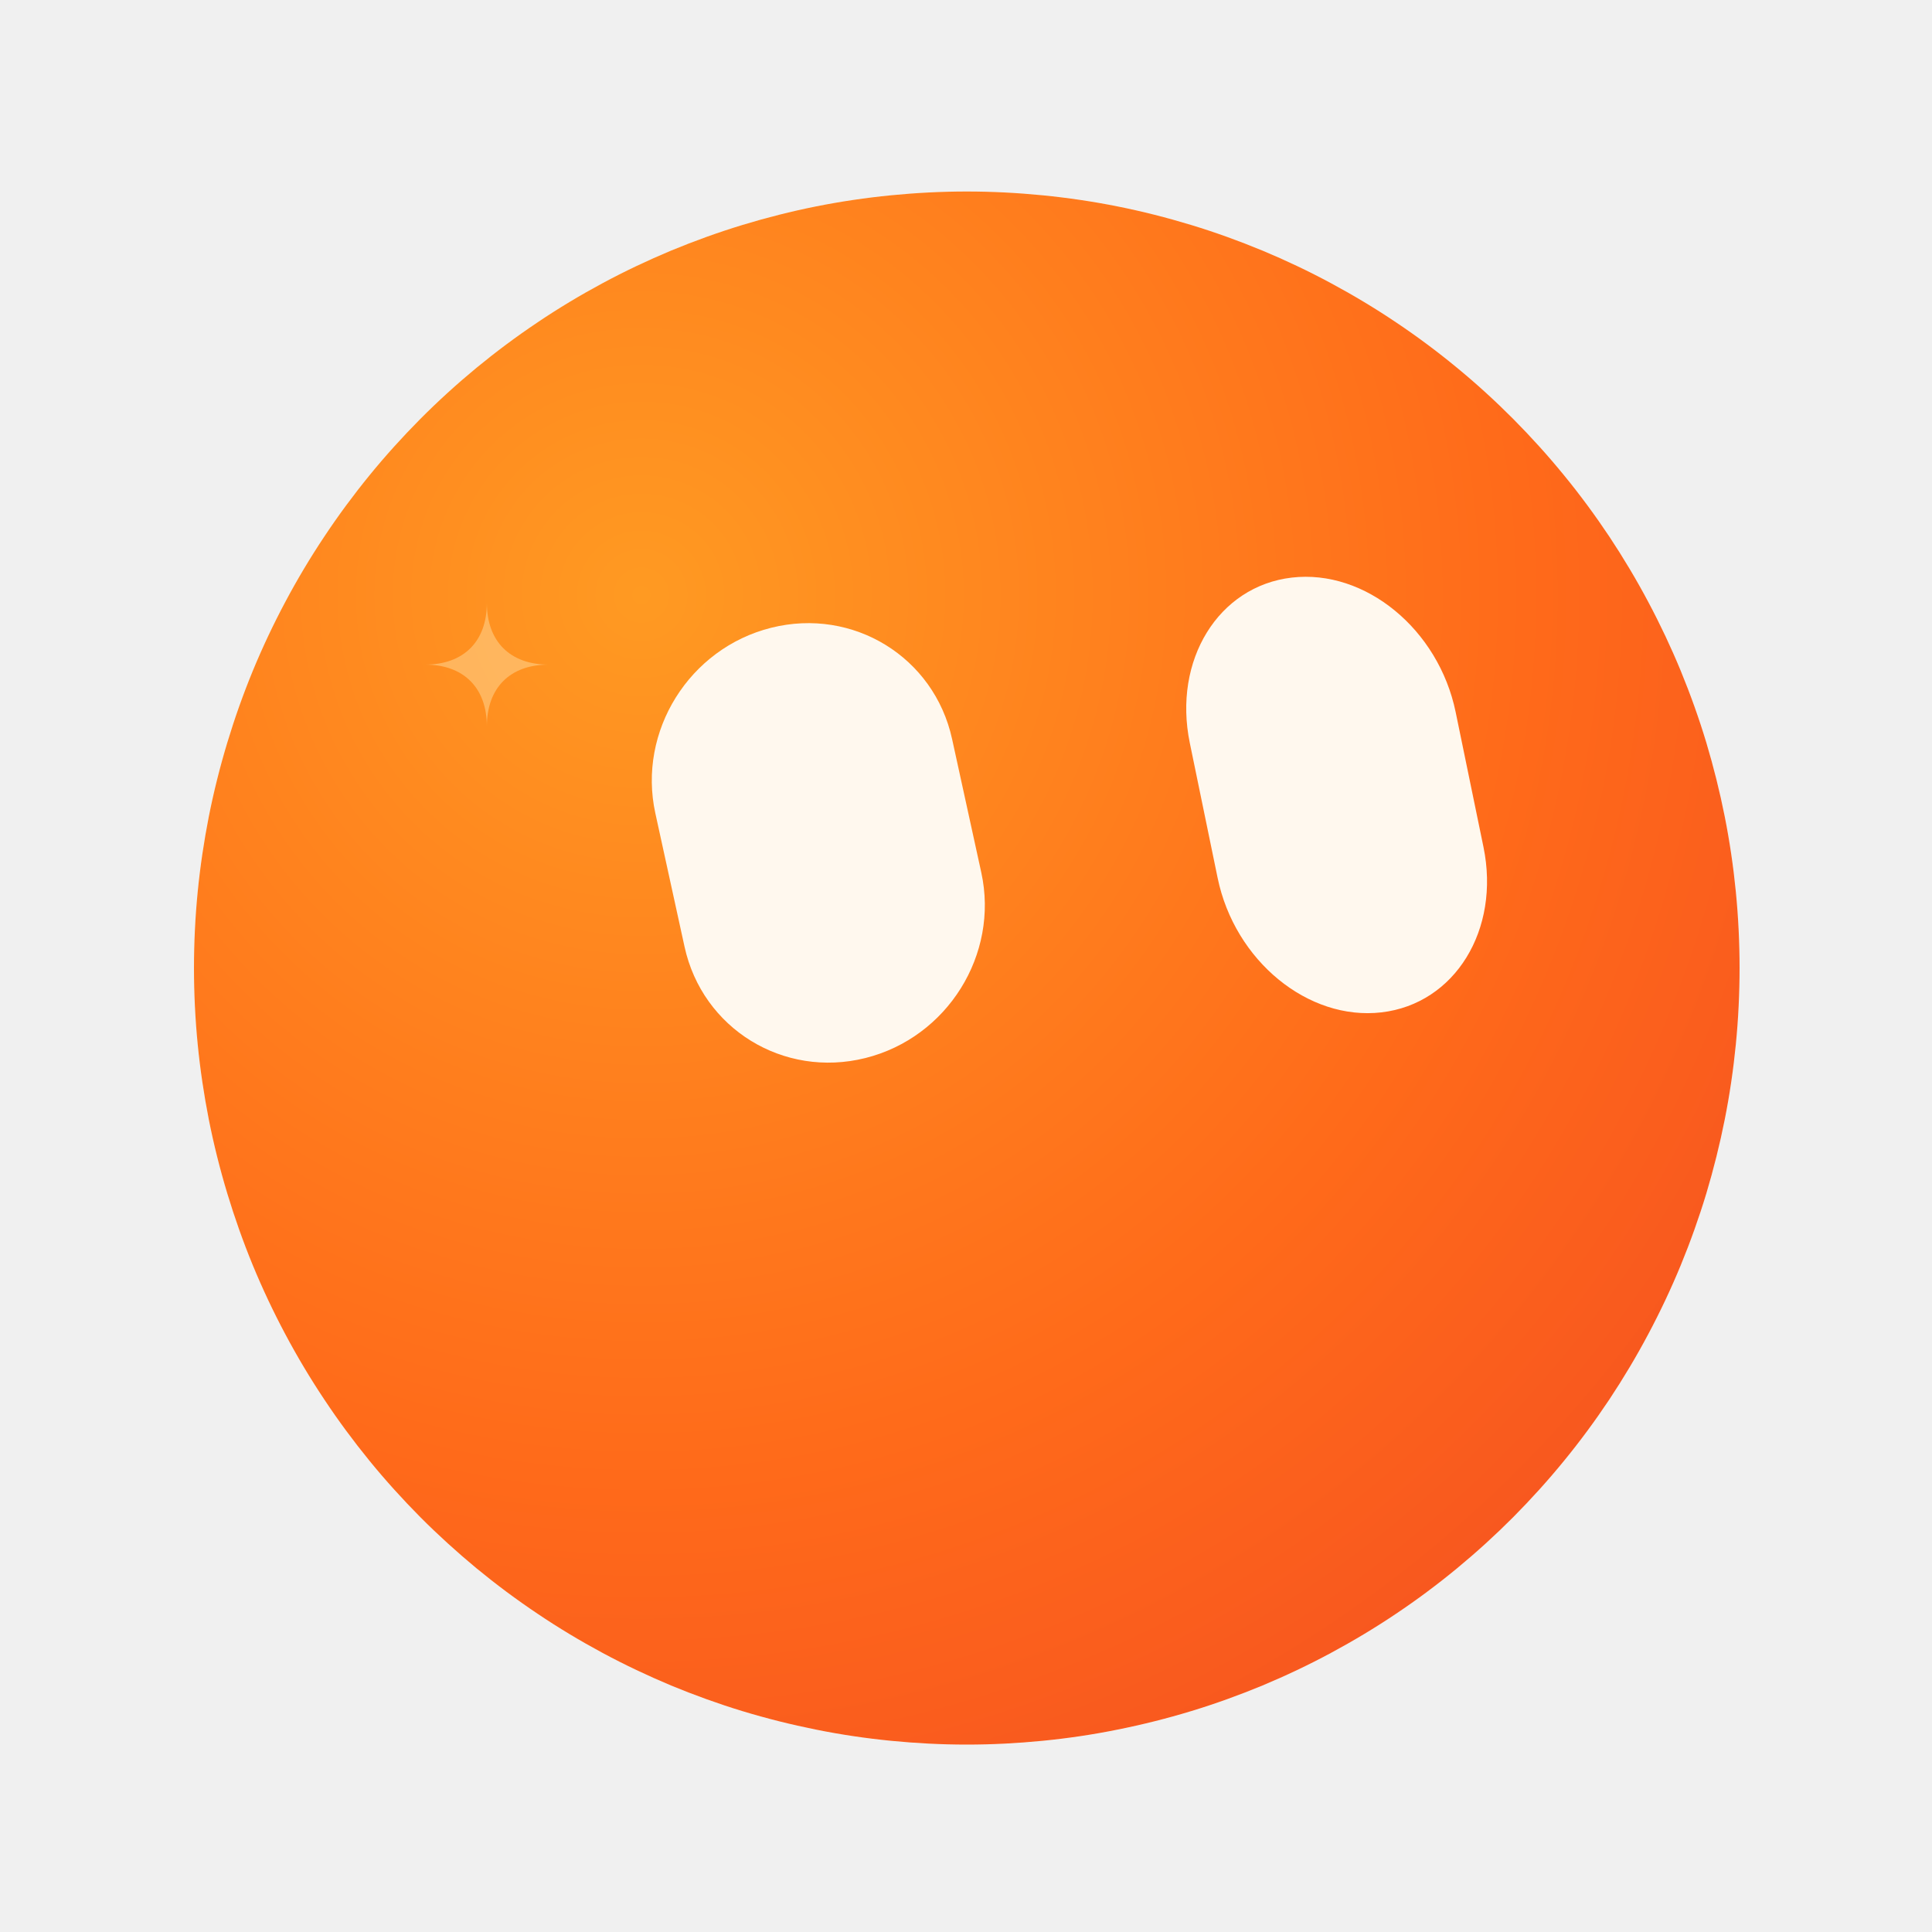
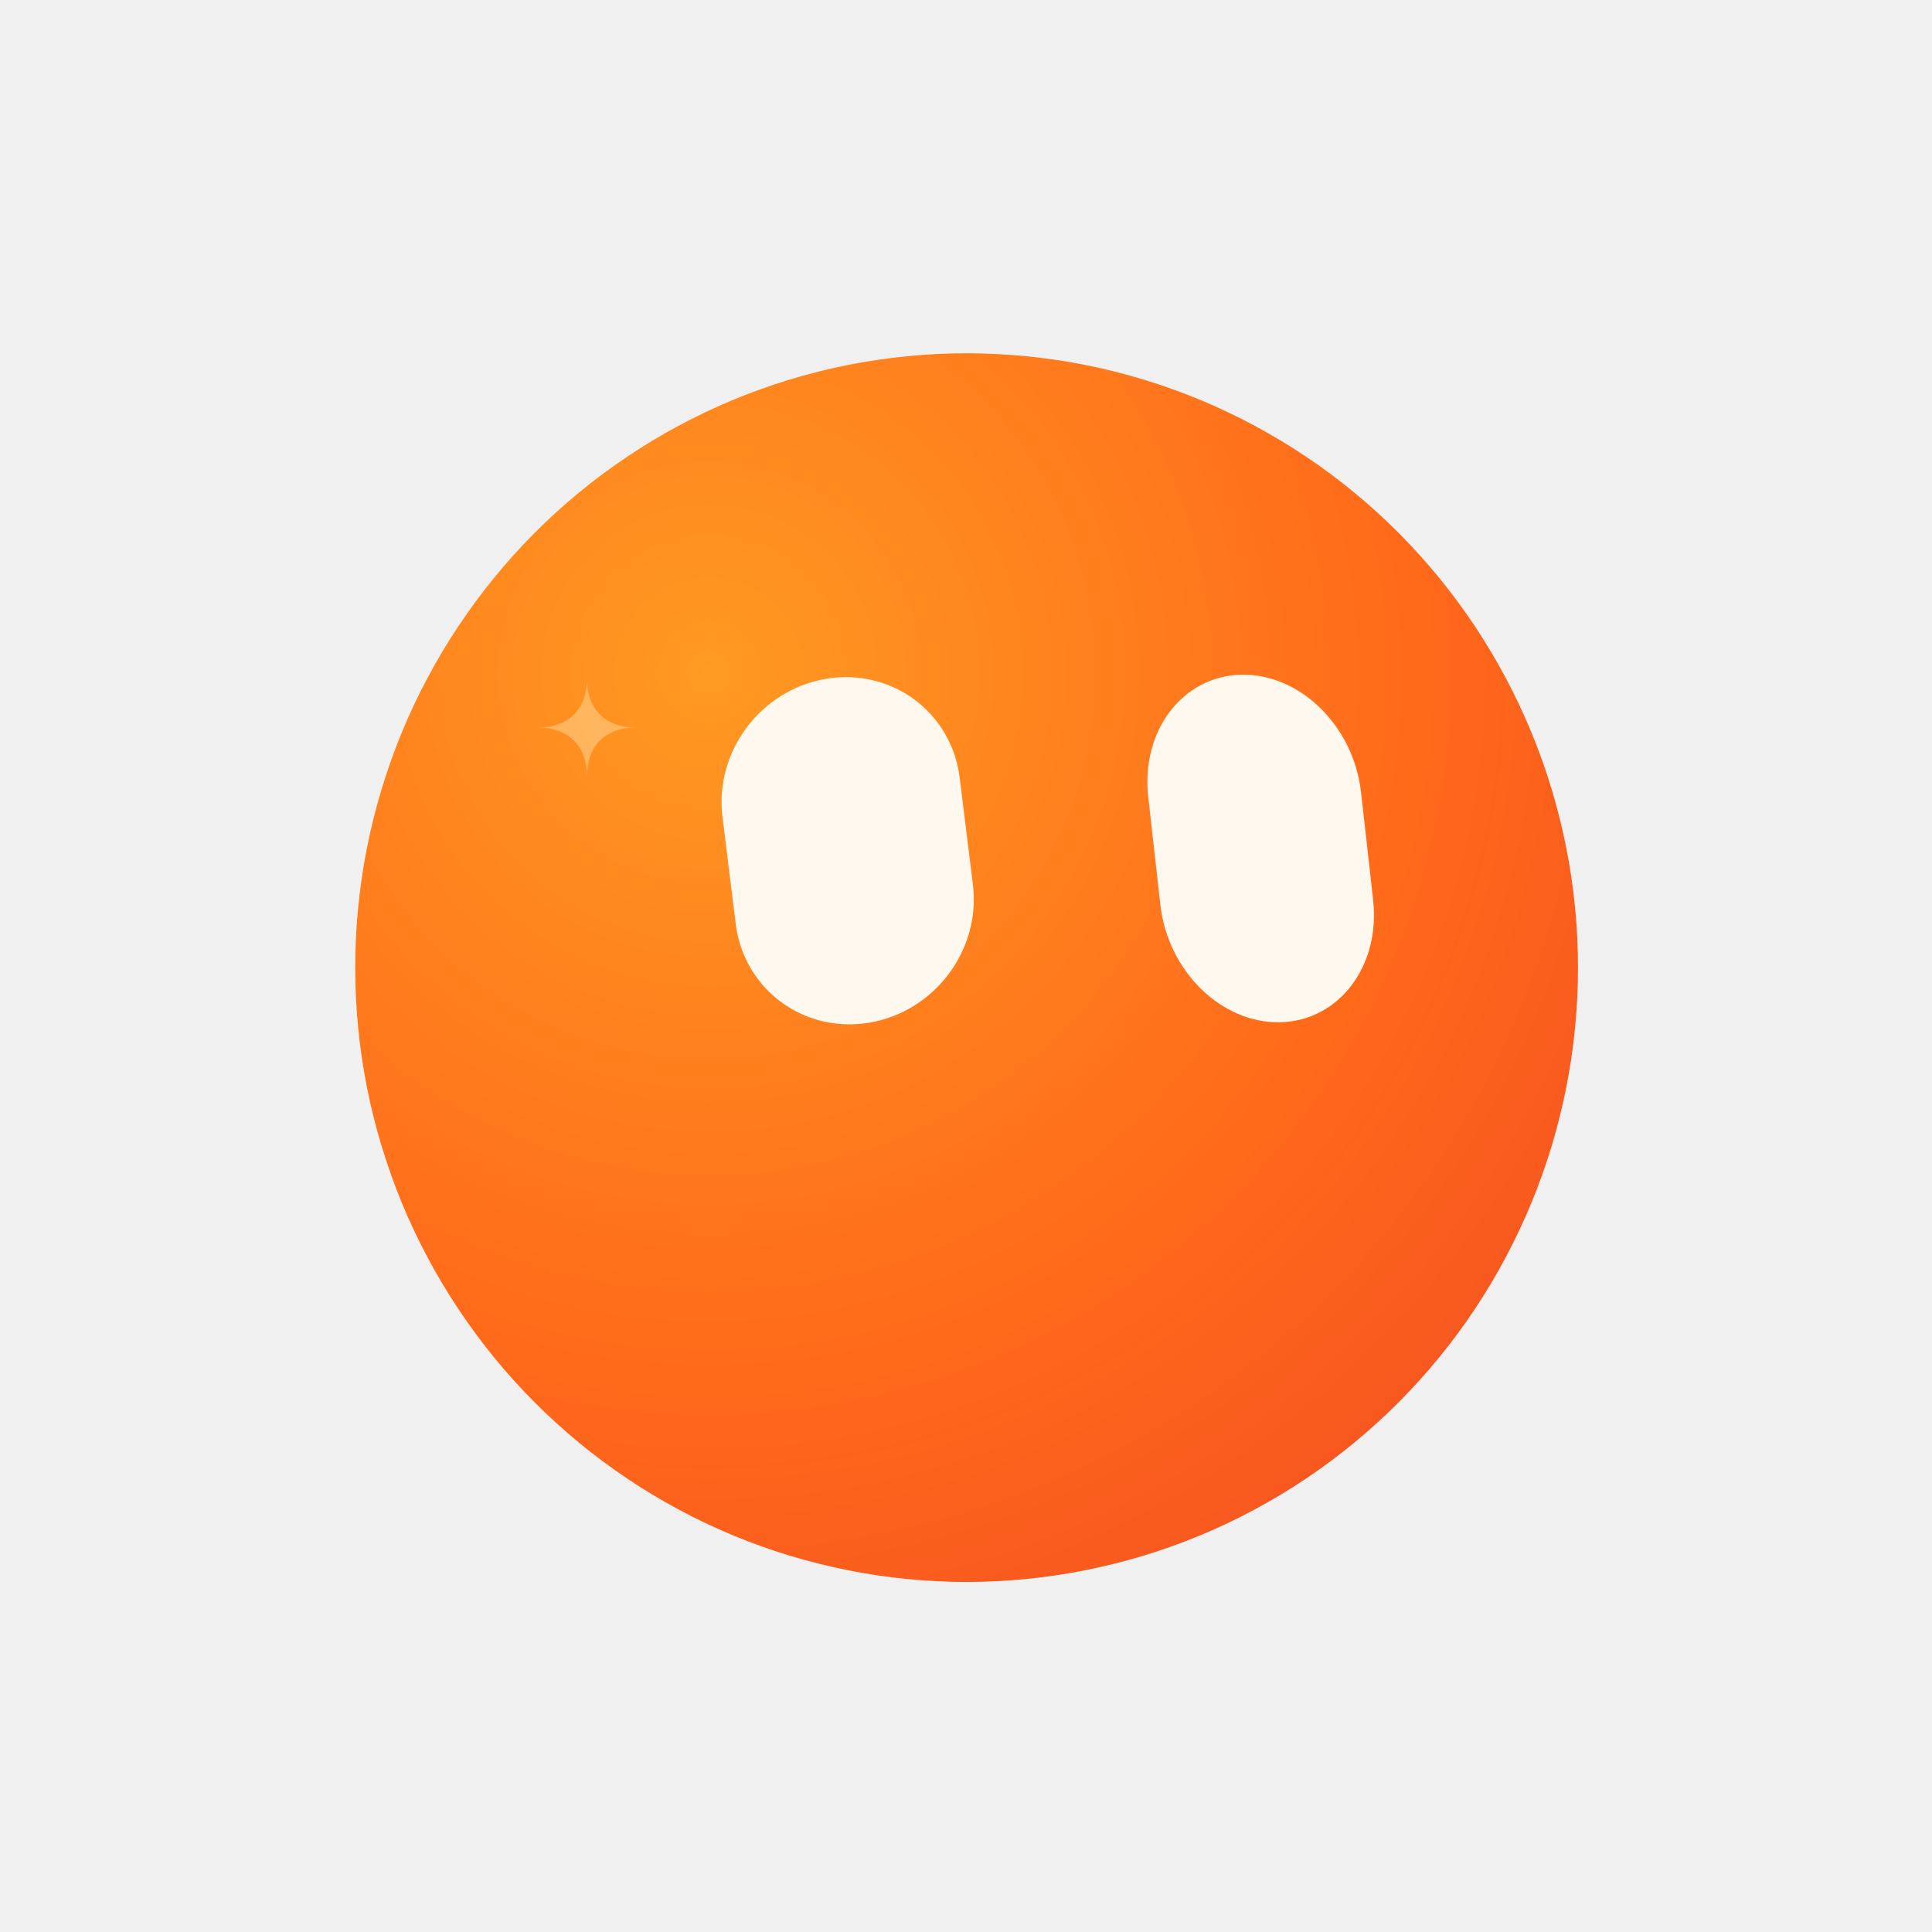
- <svg xmlns="http://www.w3.org/2000/svg" data-v-cfd79217="" width="1024" height="1024" viewBox="-125 -125 250 250" role="img" aria-label="星橙Q 动画形象">
+ <svg xmlns="http://www.w3.org/2000/svg" width="1024" height="1024" viewBox="-158 -158 316 316" role="img" aria-label="Animated Xingcheng Q mascot">
  <defs>
-     <radialGradient id="xingcheng-gradient-tp7ybf" gradientUnits="userSpaceOnUse" cx="-42" cy="-48" r="220">
+     <radialGradient id="xingcheng-gradient-3lueto" gradientUnits="userSpaceOnUse" cx="-42" cy="-48" r="220">
      <stop offset="0" stop-color="#ff9a22" />
      <stop offset="0.52" stop-color="#ff6a1a" />
      <stop offset="1" stop-color="#f04424" />
    </radialGradient>
-     <clipPath id="xingcheng-clip-tp7ybf" clipPathUnits="userSpaceOnUse">
+     <clipPath id="xingcheng-clip-3lueto" clipPathUnits="userSpaceOnUse">
      <path d="M100.1 0.26C100.1 3.55 99.94 6.85 99.62 10.11C99.3 13.38 98.82 16.65 98.18 19.87C97.54 23.09 96.74 26.29 95.8 29.43C94.85 32.57 93.74 35.68 92.49 38.72C91.24 41.75 89.83 44.74 88.29 47.63C86.75 50.53 85.06 53.36 83.25 56.09C81.43 58.82 79.48 61.47 77.4 64.01C75.33 66.55 73.12 68.99 70.81 71.32C68.5 73.64 66.07 75.85 63.54 77.94C61.02 80.02 58.38 81.99 55.66 83.81C52.94 85.64 50.12 87.33 47.24 88.88C44.36 90.43 41.39 91.84 38.37 93.1C35.35 94.35 32.26 95.47 29.13 96.42C26 97.37 22.82 98.17 19.61 98.81C16.41 99.46 13.16 99.94 9.9 100.26C6.65 100.58 3.37 100.75 0.1 100.75C-3.16 100.75 -6.45 100.58 -9.7 100.26C-12.95 99.94 -16.2 99.46 -19.41 98.81C-22.61 98.17 -25.8 97.37 -28.93 96.42C-32.05 95.47 -35.15 94.35 -38.17 93.1C-41.18 91.84 -44.16 90.43 -47.04 88.88C-49.92 87.33 -52.74 85.64 -55.45 83.81C-58.17 81.99 -60.81 80.02 -63.34 77.94C-65.86 75.85 -68.3 73.64 -70.61 71.32C-72.92 68.99 -75.13 66.55 -77.2 64.01C-79.27 61.47 -81.23 58.82 -83.04 56.09C-84.86 53.36 -86.55 50.53 -88.09 47.63C-89.63 44.74 -91.04 41.75 -92.29 38.72C-93.54 35.68 -94.64 32.57 -95.59 29.43C-96.54 26.29 -97.34 23.09 -97.98 19.87C-98.61 16.65 -99.1 13.38 -99.42 10.11C-99.74 6.85 -99.9 3.55 -99.9 0.26C-99.9 -3.02 -99.74 -6.32 -99.42 -9.58C-99.1 -12.85 -98.61 -16.12 -97.98 -19.34C-97.34 -22.56 -96.54 -25.76 -95.59 -28.9C-94.64 -32.05 -93.54 -35.15 -92.29 -38.19C-91.04 -41.22 -89.63 -44.21 -88.09 -47.1C-86.55 -50 -84.86 -52.83 -83.04 -55.56C-81.23 -58.29 -79.27 -60.94 -77.2 -63.48C-75.13 -66.02 -72.92 -68.46 -70.61 -70.79C-68.3 -73.11 -65.86 -75.33 -63.34 -77.41C-60.81 -79.49 -58.17 -81.46 -55.45 -83.28C-52.74 -85.11 -49.92 -86.8 -47.04 -88.35C-44.16 -89.9 -41.18 -91.31 -38.17 -92.57C-35.15 -93.82 -32.05 -94.94 -28.93 -95.89C-25.8 -96.84 -22.61 -97.65 -19.41 -98.29C-16.2 -98.93 -12.95 -99.41 -9.7 -99.73C-6.45 -100.05 -3.16 -100.22 0.1 -100.22C3.37 -100.22 6.65 -100.05 9.9 -99.73C13.16 -99.41 16.41 -98.93 19.61 -98.29C22.82 -97.65 26 -96.84 29.13 -95.89C32.26 -94.94 35.35 -93.82 38.37 -92.57C41.39 -91.31 44.36 -89.9 47.24 -88.35C50.12 -86.8 52.94 -85.11 55.66 -83.28C58.38 -81.46 61.02 -79.49 63.54 -77.41C66.07 -75.33 68.5 -73.11 70.81 -70.79C73.12 -68.46 75.33 -66.02 77.4 -63.48C79.48 -60.94 81.43 -58.29 83.25 -55.56C85.06 -52.83 86.75 -50 88.29 -47.1C89.83 -44.21 91.24 -41.22 92.49 -38.19C93.74 -35.15 94.85 -32.05 95.8 -28.9C96.74 -25.76 97.54 -22.56 98.18 -19.34C98.82 -16.12 99.3 -12.85 99.62 -9.58C99.94 -6.32 100.1 -3.02 100.1 0.26Z" />
    </clipPath>
-     <mask id="bot-mask-tp7ybf" maskUnits="userSpaceOnUse" x="-158" y="-158" width="316" height="316">
+     <mask id="bot-mask-3lueto" maskUnits="userSpaceOnUse" x="-158" y="-158" width="316" height="316">
      <path d="M100.1 0.26C100.1 3.55 99.94 6.85 99.62 10.11C99.3 13.38 98.82 16.65 98.18 19.87C97.54 23.09 96.74 26.29 95.8 29.43C94.85 32.57 93.74 35.68 92.49 38.72C91.24 41.75 89.83 44.74 88.29 47.63C86.75 50.53 85.06 53.36 83.25 56.09C81.43 58.82 79.48 61.47 77.4 64.01C75.33 66.55 73.12 68.99 70.81 71.32C68.5 73.64 66.07 75.85 63.54 77.94C61.02 80.02 58.38 81.99 55.66 83.81C52.94 85.64 50.12 87.33 47.24 88.88C44.36 90.43 41.39 91.84 38.37 93.1C35.35 94.35 32.26 95.47 29.13 96.42C26 97.37 22.82 98.17 19.61 98.81C16.41 99.46 13.16 99.94 9.9 100.26C6.65 100.58 3.37 100.75 0.1 100.75C-3.16 100.75 -6.45 100.58 -9.7 100.26C-12.95 99.94 -16.2 99.46 -19.41 98.81C-22.61 98.17 -25.8 97.37 -28.93 96.42C-32.05 95.47 -35.15 94.35 -38.17 93.1C-41.18 91.84 -44.16 90.43 -47.04 88.88C-49.92 87.33 -52.74 85.64 -55.45 83.81C-58.17 81.99 -60.81 80.02 -63.34 77.94C-65.86 75.85 -68.3 73.64 -70.61 71.32C-72.92 68.99 -75.13 66.55 -77.2 64.01C-79.27 61.47 -81.23 58.82 -83.04 56.09C-84.86 53.36 -86.55 50.53 -88.09 47.63C-89.63 44.74 -91.04 41.75 -92.29 38.72C-93.54 35.68 -94.64 32.57 -95.59 29.43C-96.54 26.29 -97.34 23.09 -97.98 19.87C-98.61 16.65 -99.1 13.38 -99.42 10.11C-99.74 6.85 -99.9 3.55 -99.9 0.26C-99.9 -3.02 -99.74 -6.32 -99.42 -9.58C-99.1 -12.85 -98.61 -16.12 -97.98 -19.34C-97.34 -22.56 -96.54 -25.76 -95.59 -28.9C-94.64 -32.05 -93.54 -35.15 -92.29 -38.19C-91.04 -41.22 -89.63 -44.21 -88.09 -47.1C-86.55 -50 -84.86 -52.83 -83.04 -55.56C-81.23 -58.29 -79.27 -60.94 -77.2 -63.48C-75.13 -66.02 -72.92 -68.46 -70.61 -70.79C-68.3 -73.11 -65.86 -75.33 -63.34 -77.41C-60.81 -79.49 -58.17 -81.46 -55.45 -83.28C-52.74 -85.11 -49.92 -86.8 -47.04 -88.35C-44.16 -89.9 -41.18 -91.31 -38.17 -92.57C-35.15 -93.82 -32.05 -94.94 -28.93 -95.89C-25.8 -96.84 -22.61 -97.65 -19.41 -98.29C-16.2 -98.93 -12.95 -99.41 -9.7 -99.73C-6.45 -100.05 -3.16 -100.22 0.1 -100.22C3.37 -100.22 6.65 -100.05 9.9 -99.73C13.16 -99.41 16.41 -98.93 19.61 -98.29C22.82 -97.65 26 -96.84 29.13 -95.89C32.26 -94.94 35.35 -93.82 38.37 -92.57C41.39 -91.31 44.36 -89.9 47.24 -88.35C50.12 -86.8 52.94 -85.11 55.66 -83.28C58.38 -81.46 61.02 -79.49 63.54 -77.41C66.07 -75.33 68.5 -73.11 70.81 -70.79C73.12 -68.46 75.33 -66.02 77.4 -63.48C79.48 -60.94 81.43 -58.29 83.25 -55.56C85.06 -52.83 86.75 -50 88.29 -47.1C89.83 -44.21 91.24 -41.22 92.49 -38.19C93.74 -35.15 94.85 -32.05 95.8 -28.9C96.74 -25.76 97.54 -22.56 98.18 -19.34C98.82 -16.12 99.3 -12.85 99.62 -9.58C99.94 -6.32 100.1 -3.02 100.1 0.26Z" fill="#fff" />
-       <path d="M-20 -9A20 20 0 0 1 0 -29L0 -29A20 20 0 0 1 20 -9L20 9A20 20 0 0 1 0 29L0 29A20 20 0 0 1 -20 9Z" transform="matrix(0.96,-0.24,0.21,0.96,-19.11,-15.93)" opacity="1" fill="#000" stroke="none" stroke-linecap="round" stroke-linejoin="round" />
-       <path d="M-20 -9A20 20 0 0 1 0 -29L0 -29A20 20 0 0 1 20 -9L20 9A20 20 0 0 1 0 29L0 29A20 20 0 0 1 -20 9Z" transform="matrix(0.86,-0.1,0.2,0.97,47.96,-22.13)" opacity="1" fill="#000" stroke="none" stroke-linecap="round" stroke-linejoin="round" />
+       <path d="M-20 -9A20 20 0 0 1 0 -29L0 -29A20 20 0 0 1 20 -9L20 9A20 20 0 0 1 0 29L0 29A20 20 0 0 1 -20 9Z" transform="matrix(0.97,-0.16,0.12,0.97,-19.35,-18.85)" opacity="1" fill="#000" stroke="none" stroke-linecap="round" stroke-linejoin="round" />
+       <path d="M-20 -9A20 20 0 0 1 0 -29L0 -29A20 20 0 0 1 20 -9L20 9A20 20 0 0 1 0 29L0 29A20 20 0 0 1 -20 9Z" transform="matrix(0.87,-0.02,0.11,0.98,48.2,-19.22)" opacity="1" fill="#000" stroke="none" stroke-linecap="round" stroke-linejoin="round" />
    </mask>
  </defs>
  <g fill="none" stroke-linecap="round" />
  <g opacity="1">
    <path d="M100.1 0.26C100.1 3.55 99.94 6.85 99.62 10.11C99.3 13.38 98.82 16.65 98.18 19.87C97.54 23.09 96.74 26.29 95.8 29.43C94.85 32.57 93.74 35.68 92.49 38.72C91.24 41.75 89.83 44.74 88.29 47.63C86.75 50.53 85.06 53.36 83.25 56.09C81.43 58.82 79.48 61.47 77.4 64.01C75.33 66.55 73.12 68.99 70.81 71.32C68.5 73.64 66.07 75.85 63.54 77.94C61.02 80.02 58.38 81.99 55.66 83.81C52.94 85.64 50.12 87.33 47.24 88.88C44.36 90.43 41.39 91.84 38.37 93.1C35.35 94.35 32.26 95.47 29.13 96.42C26 97.37 22.82 98.17 19.61 98.81C16.41 99.46 13.16 99.94 9.9 100.26C6.65 100.58 3.37 100.75 0.1 100.75C-3.16 100.75 -6.45 100.58 -9.7 100.26C-12.95 99.94 -16.2 99.46 -19.41 98.81C-22.61 98.17 -25.8 97.37 -28.93 96.42C-32.05 95.47 -35.15 94.35 -38.17 93.1C-41.18 91.84 -44.16 90.43 -47.04 88.88C-49.92 87.33 -52.74 85.64 -55.45 83.81C-58.17 81.99 -60.81 80.02 -63.34 77.94C-65.86 75.85 -68.3 73.64 -70.61 71.32C-72.92 68.99 -75.13 66.55 -77.2 64.01C-79.27 61.47 -81.23 58.82 -83.04 56.09C-84.86 53.36 -86.55 50.53 -88.09 47.63C-89.63 44.74 -91.04 41.75 -92.29 38.72C-93.54 35.68 -94.64 32.57 -95.59 29.43C-96.54 26.29 -97.34 23.09 -97.98 19.87C-98.61 16.65 -99.1 13.38 -99.42 10.11C-99.74 6.85 -99.9 3.55 -99.9 0.26C-99.9 -3.02 -99.74 -6.32 -99.42 -9.58C-99.1 -12.85 -98.61 -16.12 -97.98 -19.34C-97.34 -22.56 -96.54 -25.76 -95.59 -28.9C-94.64 -32.05 -93.54 -35.15 -92.29 -38.19C-91.04 -41.22 -89.63 -44.21 -88.09 -47.1C-86.55 -50 -84.86 -52.83 -83.04 -55.56C-81.23 -58.29 -79.27 -60.94 -77.2 -63.48C-75.13 -66.02 -72.92 -68.46 -70.61 -70.79C-68.3 -73.11 -65.86 -75.33 -63.34 -77.41C-60.81 -79.49 -58.17 -81.46 -55.45 -83.28C-52.74 -85.11 -49.92 -86.8 -47.04 -88.35C-44.16 -89.9 -41.18 -91.31 -38.17 -92.57C-35.15 -93.82 -32.05 -94.94 -28.93 -95.89C-25.8 -96.84 -22.61 -97.65 -19.41 -98.29C-16.2 -98.93 -12.95 -99.41 -9.7 -99.73C-6.45 -100.05 -3.16 -100.22 0.1 -100.22C3.37 -100.22 6.65 -100.05 9.9 -99.73C13.16 -99.41 16.41 -98.93 19.61 -98.29C22.82 -97.65 26 -96.84 29.13 -95.89C32.26 -94.94 35.35 -93.82 38.37 -92.57C41.39 -91.31 44.36 -89.9 47.24 -88.35C50.12 -86.8 52.94 -85.11 55.66 -83.28C58.38 -81.46 61.02 -79.49 63.54 -77.41C66.07 -75.33 68.5 -73.11 70.81 -70.79C73.12 -68.46 75.33 -66.02 77.4 -63.48C79.48 -60.94 81.43 -58.29 83.25 -55.56C85.06 -52.83 86.75 -50 88.29 -47.1C89.83 -44.21 91.24 -41.22 92.49 -38.19C93.74 -35.15 94.85 -32.05 95.8 -28.9C96.74 -25.76 97.54 -22.56 98.18 -19.34C98.82 -16.12 99.3 -12.85 99.62 -9.58C99.94 -6.32 100.1 -3.02 100.1 0.26Z" fill="#fff8ee" />
-     <g mask="url(#bot-mask-tp7ybf)">
-       <rect x="-158" y="-158" width="316" height="316" fill="url(#xingcheng-gradient-tp7ybf)" />
+     <g mask="url(#bot-mask-3lueto)">
+       <rect x="-158" y="-158" width="316" height="316" fill="url(#xingcheng-gradient-3lueto)" />
    </g>
-     <path d="M-62-47C-62-42-59-39-54-39C-59-39-62-36-62-31C-62-36-65-39-70-39C-65-39-62-42-62-47Z" fill="#ffd08a" opacity="0.58" clip-path="url(#xingcheng-clip-tp7ybf)" aria-hidden="true" />
+     <path d="M0-8C0-3 3 0 8 0C3 0 0 3 0 8C0 3-3 0-8 0C-3 0 0-3 0-8Z" fill="#ffd08a" opacity="0.58" transform="translate(-62 -39) scale(1)" clip-path="url(#xingcheng-clip-3lueto)" aria-hidden="true" />
  </g>
  <g />
  <g fill="none" stroke-linecap="round" />
</svg>
